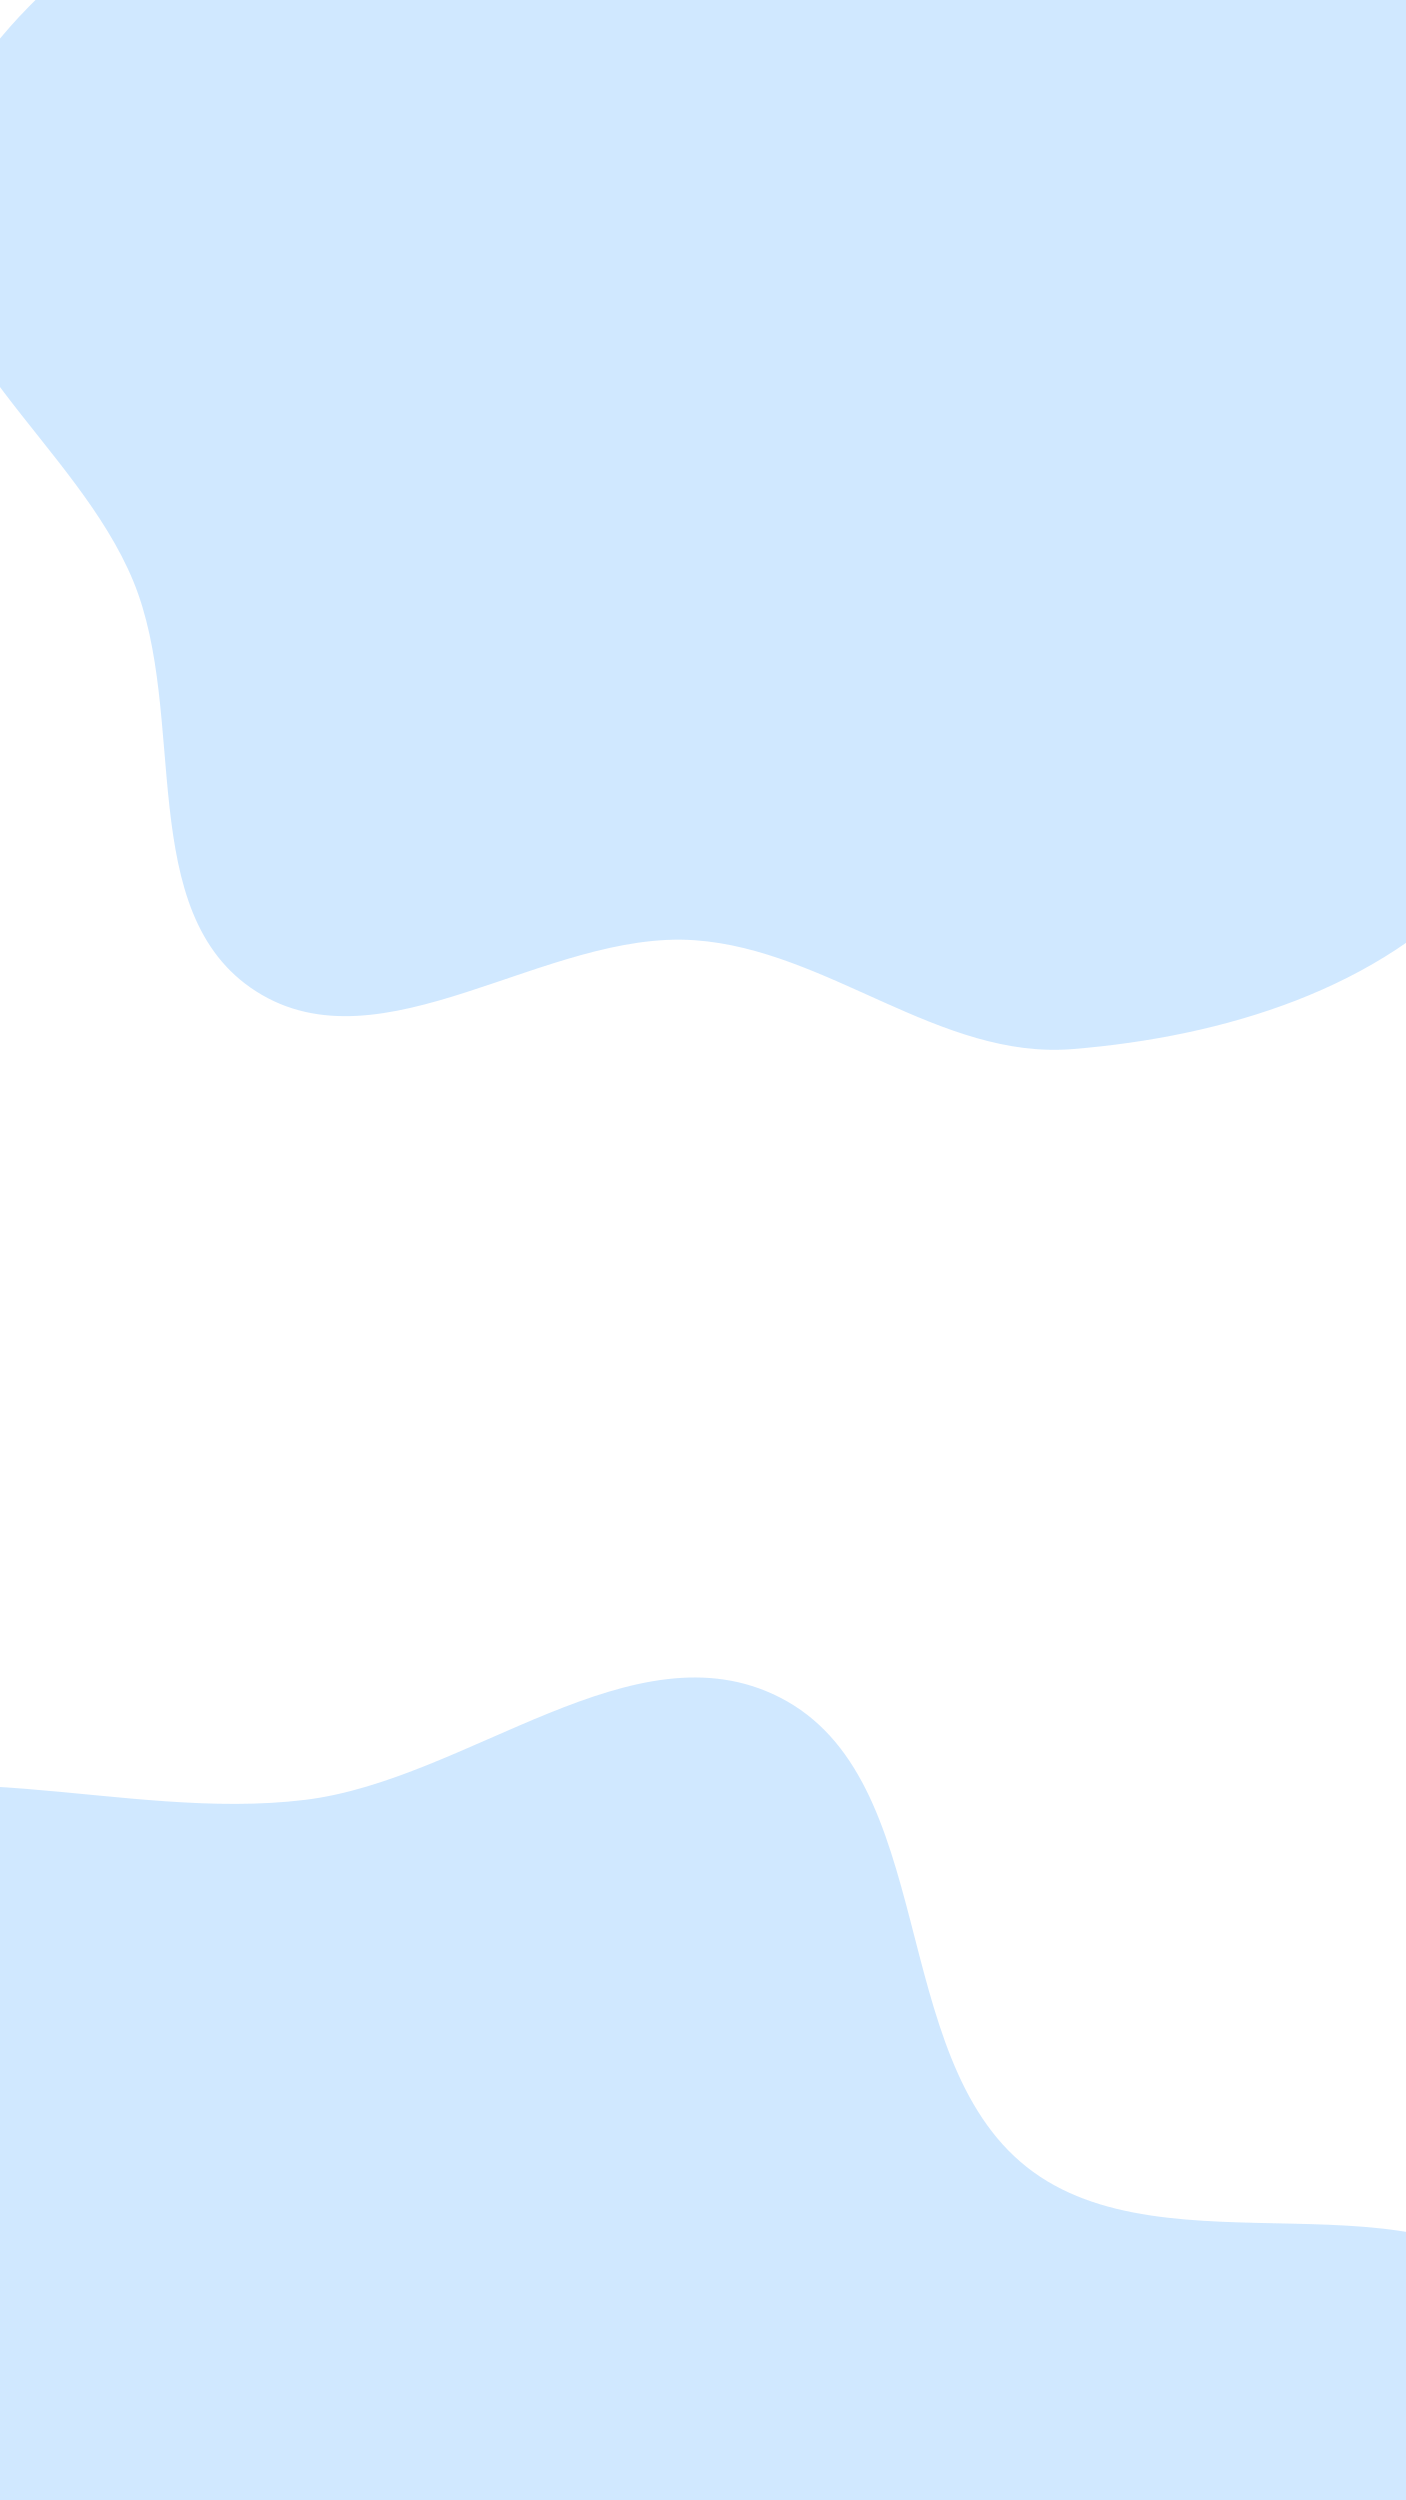
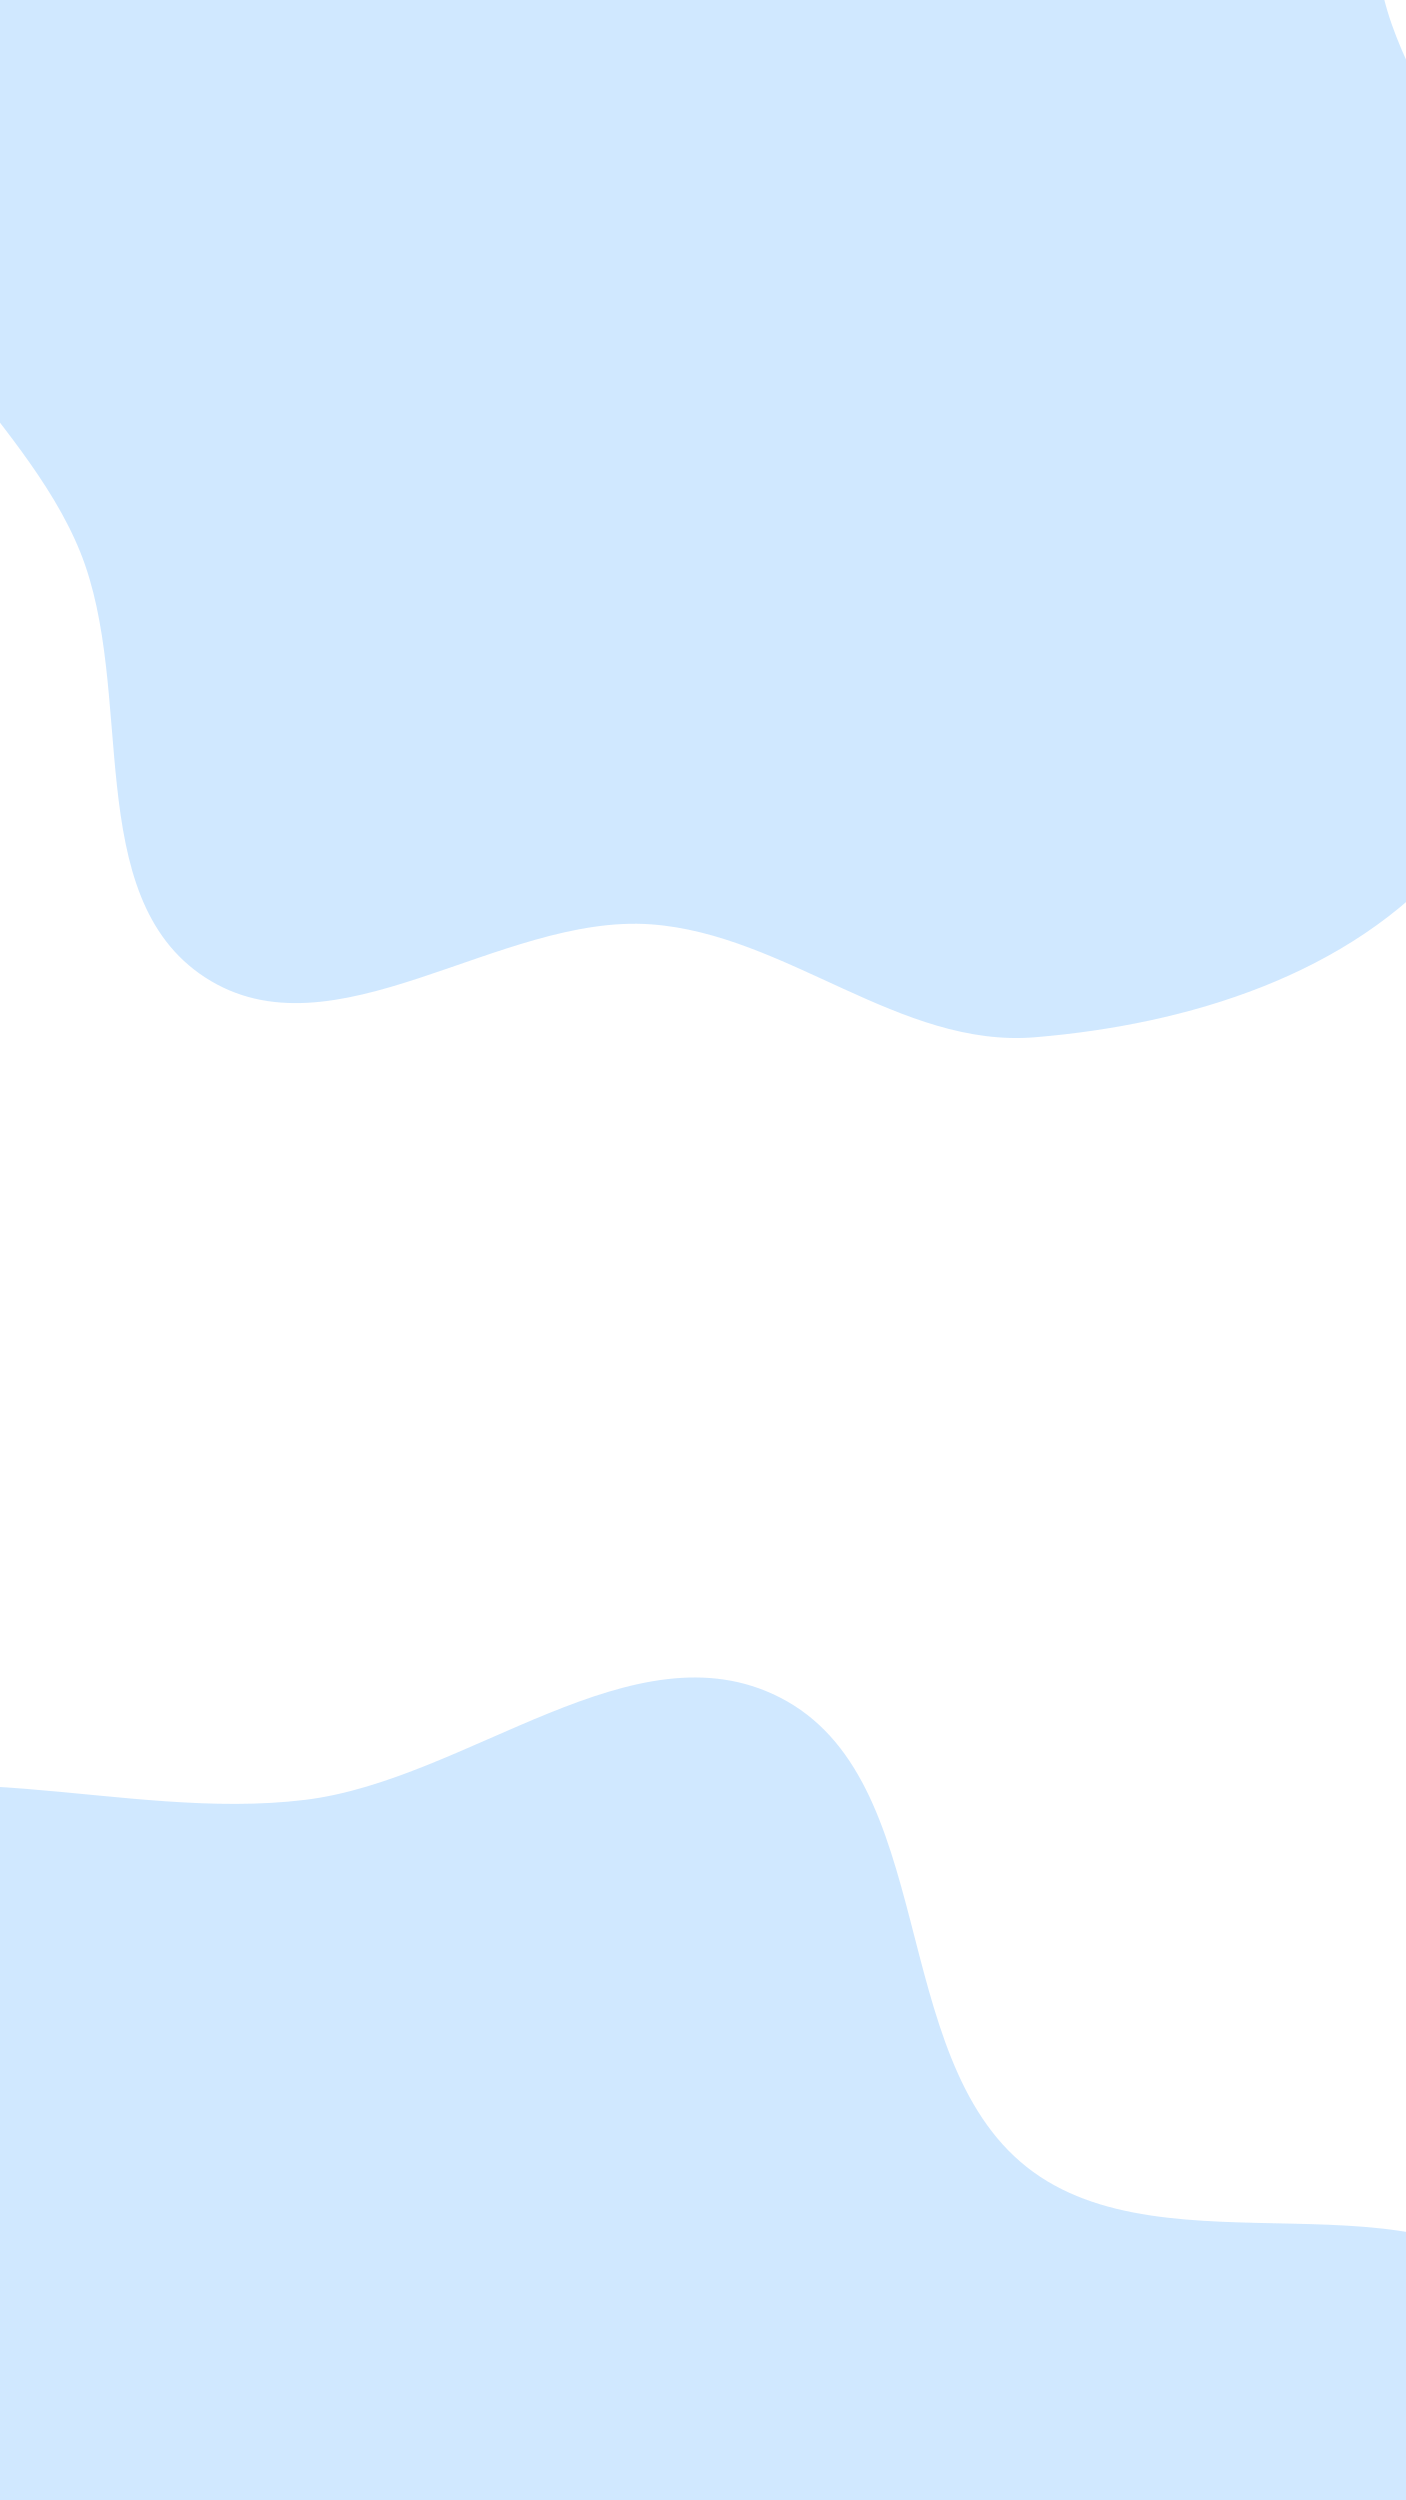
<svg xmlns="http://www.w3.org/2000/svg" width="411" height="731" viewBox="0 0 411 731" fill="none">
-   <path fill-rule="evenodd" clip-rule="evenodd" d="M416.257 21.309C430.135 59.746 464.983 89.424 467.912 130.185C471.089 174.383 462.288 222.774 433.134 256.145C404.183 289.282 357.509 303.172 313.652 306.753C274.79 309.926 242.058 277.676 203.163 274.923C159.468 271.831 111.761 313.449 74.855 289.854C39.1 266.996 55.141 209.204 38.986 169.962C22.499 129.913 -25.461 100.247 -20.934 57.174C-16.434 14.357 25.73 -15.133 61.028 -39.783C91.131 -60.806 128.712 -63.304 164.333 -72.209C195.472 -79.994 225.654 -84.902 257.501 -88.903C300.503 -94.306 349.228 -124.629 384.829 -99.914C419.714 -75.696 401.834 -18.634 416.257 21.309Z" fill="#148EFF" fill-opacity="0.2" />
-   <path fill-rule="evenodd" clip-rule="evenodd" d="M89.244 526.274C136.797 520.454 185.267 474.57 227.965 496.298C274.649 520.054 259.157 601.092 300.207 633.629C341.245 666.157 416.885 632.316 450.367 672.58C480.991 709.406 462.08 767.969 450.584 814.464C440.21 856.418 407.088 887.359 387.708 925.988C368.722 963.834 366.51 1010.32 337.064 1040.74C306.833 1071.98 263.409 1085.93 221.555 1097.68C178.574 1109.74 134.533 1109.6 89.894 1110.12C35.782 1110.75 -36.471 1143.41 -70.159 1101.06C-108.109 1053.35 -55.498 981.448 -60.775 920.716C-63.989 883.734 -80.122 850.227 -94.916 816.18C-118.907 760.964 -180.503 716.99 -175.355 657.009C-170.665 602.369 -119.762 557.13 -70.596 532.837C-22.181 508.916 35.642 532.834 89.244 526.274Z" fill="#148EFF" fill-opacity="0.2" />
+   <path fill-rule="evenodd" clip-rule="evenodd" d="M406.983 7.213C421.091 47.082 456.516 77.867 459.494 120.146C462.723 165.991 453.777 216.185 424.139 250.799C394.709 285.171 347.261 299.578 302.678 303.293C263.172 306.584 229.897 273.132 190.358 270.277C145.939 267.07 97.442 310.239 59.924 285.764C23.576 262.054 39.883 202.109 23.461 161.405C6.7 119.863 -42.054 89.092 -37.452 44.415C-32.878 0.002 9.985 -30.586 45.868 -56.155C76.47 -77.961 114.674 -80.552 150.885 -89.789C182.54 -97.864 213.222 -102.955 245.597 -107.105C289.311 -112.709 338.843 -144.162 375.034 -118.526C410.497 -93.406 392.321 -34.218 406.983 7.213Z" fill="#148EFF" fill-opacity="0.2" />
+   <path fill-rule="evenodd" clip-rule="evenodd" d="M89.244 526.274C136.797 520.454 185.267 474.57 227.965 496.298C274.649 520.054 259.157 601.092 300.207 633.629C341.245 666.157 416.885 632.316 450.367 672.58C480.99 709.406 462.08 767.969 450.584 814.464C440.21 856.418 407.088 887.359 387.708 925.988C368.722 963.834 366.51 1010.32 337.064 1040.74C306.833 1071.98 263.408 1085.93 221.555 1097.68C178.574 1109.74 134.533 1109.6 89.894 1110.12C35.782 1110.75 -36.471 1143.41 -70.159 1101.06C-108.109 1053.35 -55.498 981.448 -60.775 920.716C-63.989 883.734 -80.122 850.227 -94.916 816.18C-118.907 760.964 -180.503 716.99 -175.355 657.009C-170.665 602.369 -119.762 557.13 -70.596 532.837C-22.181 508.916 35.642 532.834 89.244 526.274Z" fill="#148EFF" fill-opacity="0.2" />
</svg>
